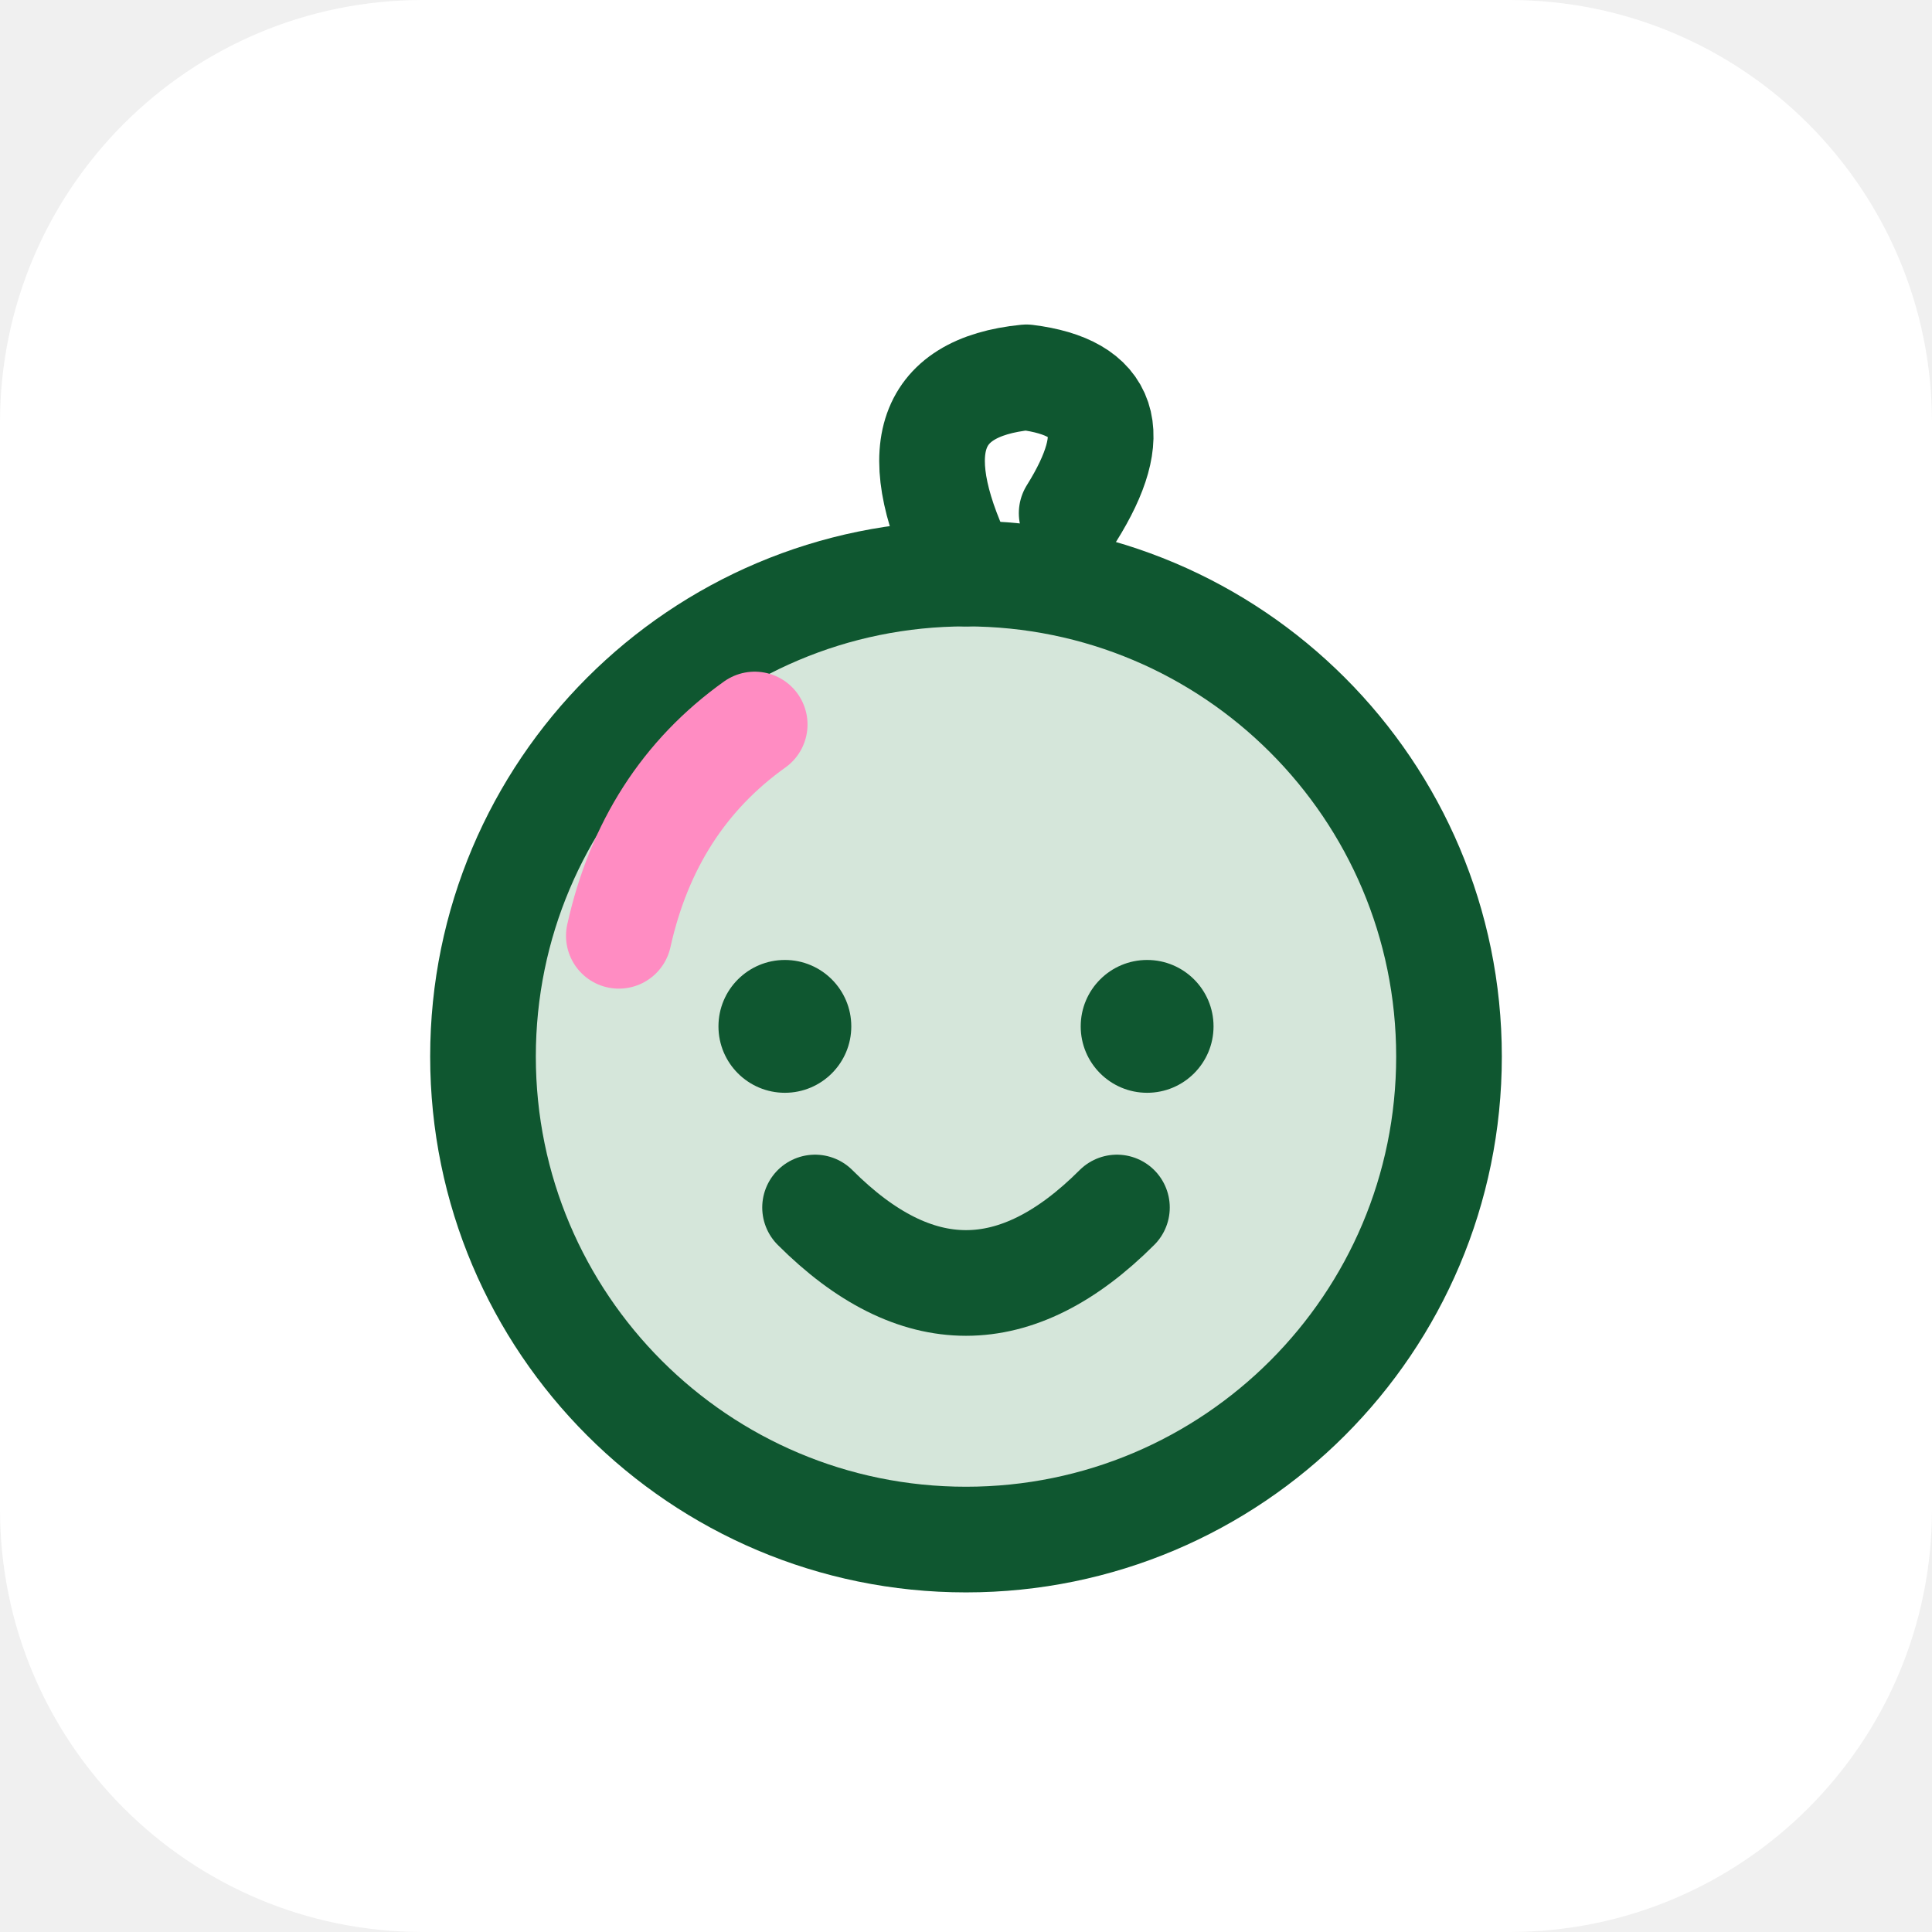
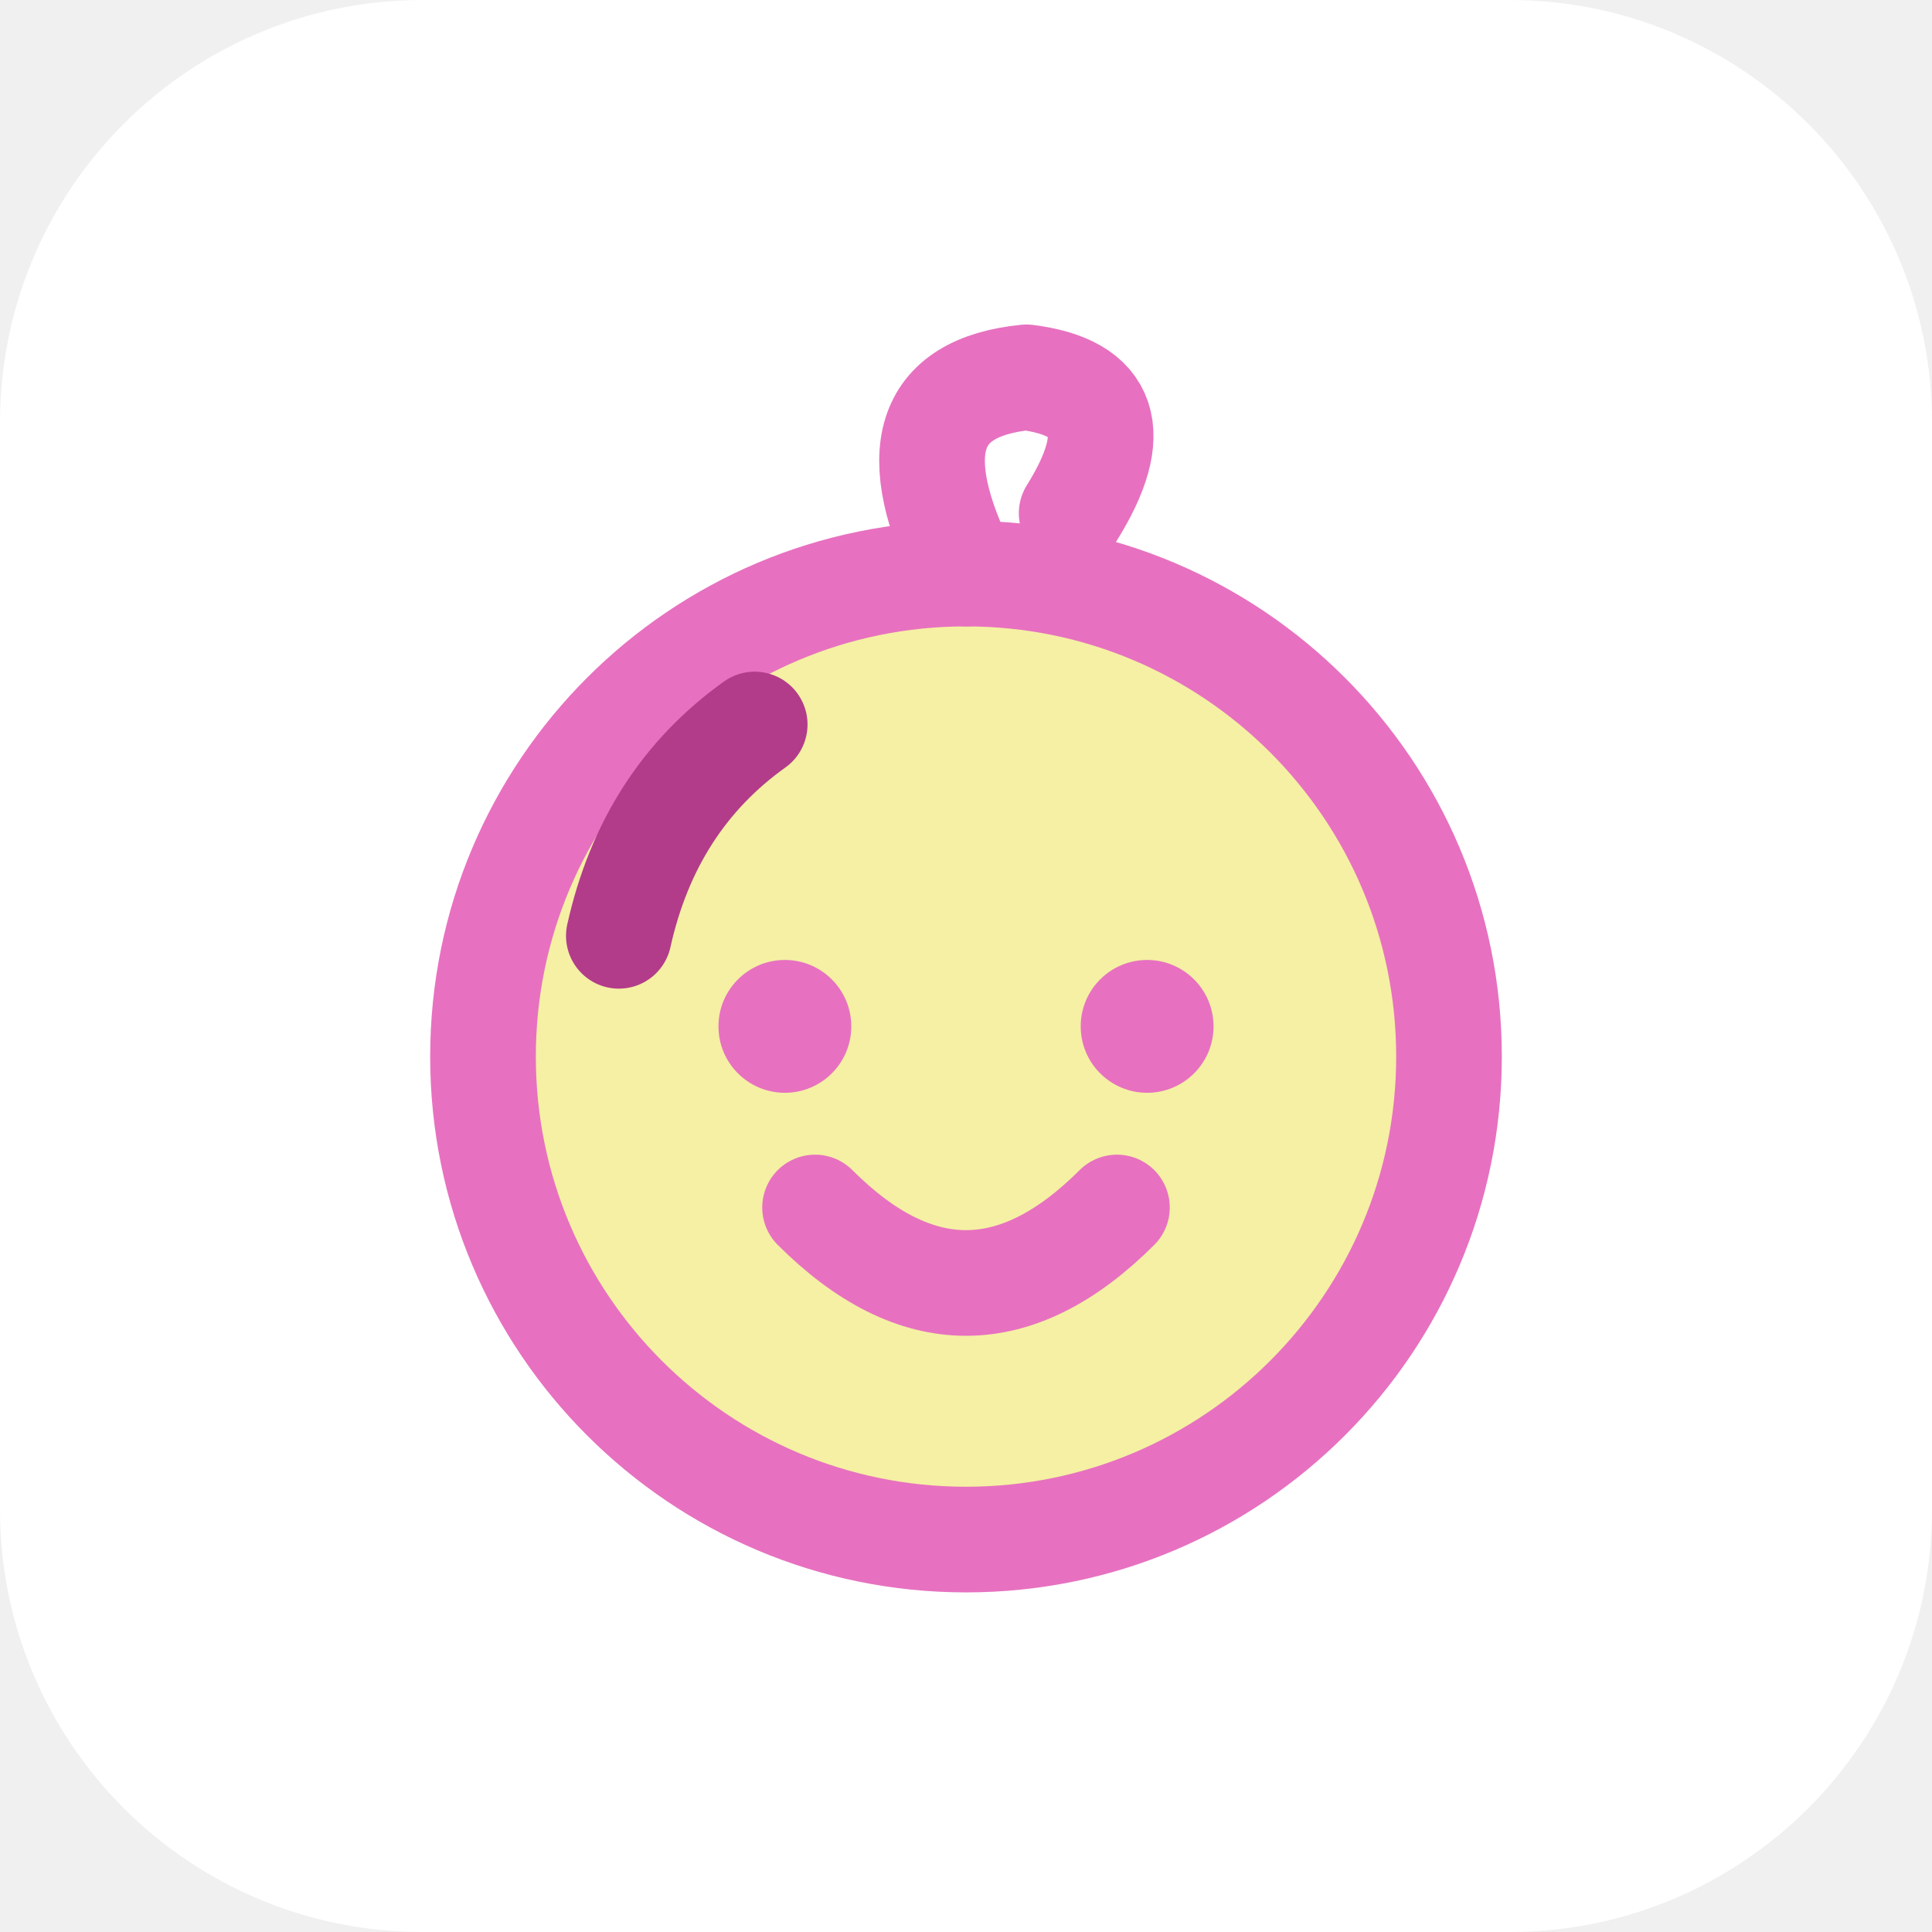
<svg xmlns="http://www.w3.org/2000/svg" viewBox="0 0 512 512">
  <rect width="512" height="512" rx="112" fill="#FFFFFF" />
-   <g transform="translate(64 64) scale(8)" fill="none" stroke="#0F5730" stroke-width="3.5" stroke-linecap="round" stroke-linejoin="round">
-     <circle fill="#D5E6DA" cx="24" cy="27" r="16" />
+   <g transform="translate(64 64) scale(8)" fill="none" stroke="#E771C0" stroke-width="3.5" stroke-linecap="round" stroke-linejoin="round">
+     <circle fill="#F5F0A4" cx="24" cy="27" r="16" />
    <path d="M24 11 Q21 5 26 4.5 Q30 5 27.5 9" />
-     <circle fill="#0F5730" stroke="none" cx="18" cy="26" r="2.2" />
-     <circle fill="#0F5730" stroke="none" cx="30" cy="26" r="2.2" />
+     <circle fill="#E771C0" stroke="none" cx="18" cy="26" r="2.2" />
+     <circle fill="#E771C0" stroke="none" cx="30" cy="26" r="2.2" />
    <path d="M19 32 Q24 37 29 32" />
-     <path stroke="#FF8CC2" d="M12.5 23 Q13.5 18.5 17 16" />
+     <path stroke="#B23C8A" d="M12.5 23 Q13.5 18.5 17 16" />
  </g>
</svg>
